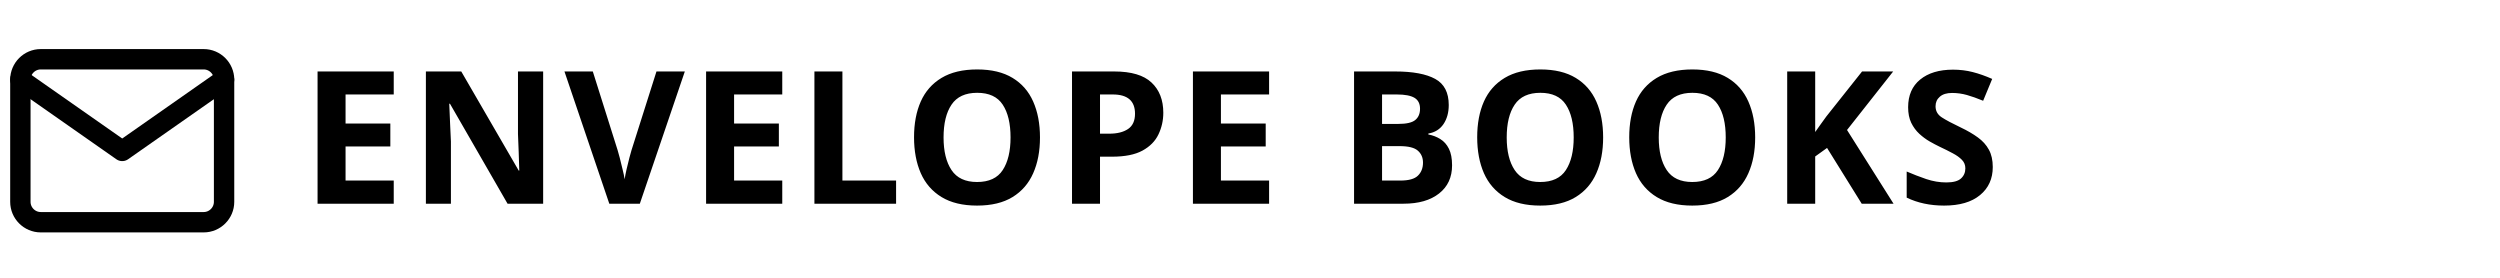
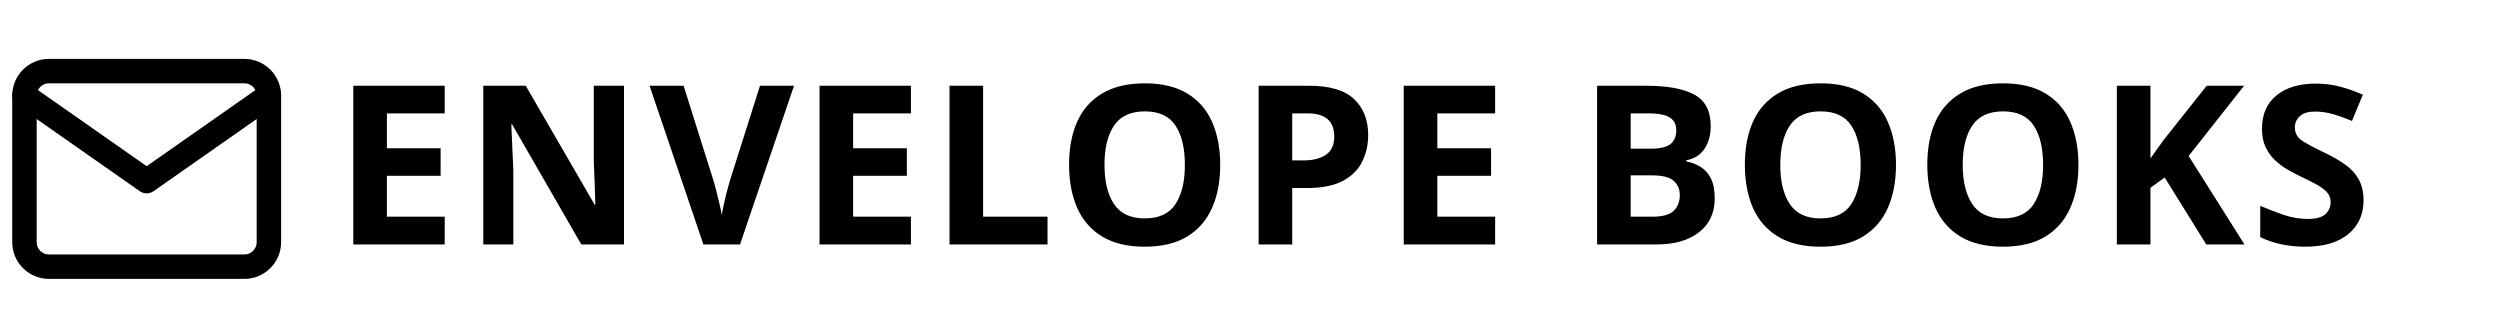
- <svg xmlns="http://www.w3.org/2000/svg" viewBox="0 0 540 60">
+ <svg xmlns="http://www.w3.org/2000/svg" viewBox="0 0 450 60">
  <g transform="translate(0, 4) scale(2.2)">
-     <path d="M4 4h16c1.1 0 2 .9 2 2v12c0 1.1-.9 2-2 2H4c-1.1 0-2-.9-2-2V6c0-1.1.9-2 2-2z" fill="none" stroke="black" stroke-width="2" stroke-linecap="round" stroke-linejoin="round" />
-     <polyline points="22,6 12,13 2,6" fill="none" stroke="black" stroke-width="2" stroke-linecap="round" stroke-linejoin="round" />
+     <path d="M4 4h16c1.1 0 2 .9 2 2v12c0 1.1-.9 2-2 2H4c-1.1 0-2-.9-2-2V6c0-1.1.9-2 2-2z" fill="none" stroke="#000000" stroke-width="2" stroke-linecap="round" stroke-linejoin="round" />
+     <polyline points="22,6 12,13 2,6" fill="none" stroke="#000000" stroke-width="2" stroke-linecap="round" stroke-linejoin="round" />
  </g>
-   <text x="65" y="44" font-family="sans-serif" font-size="40" fill="black" font-weight="900" letter-spacing="1">ENVELOPE BOOKS</text>
+   <text x="60" y="44" font-family="sans-serif" font-size="40" fill="black" font-weight="900" letter-spacing="1">ENVELOPE BOOKS</text>
</svg>
